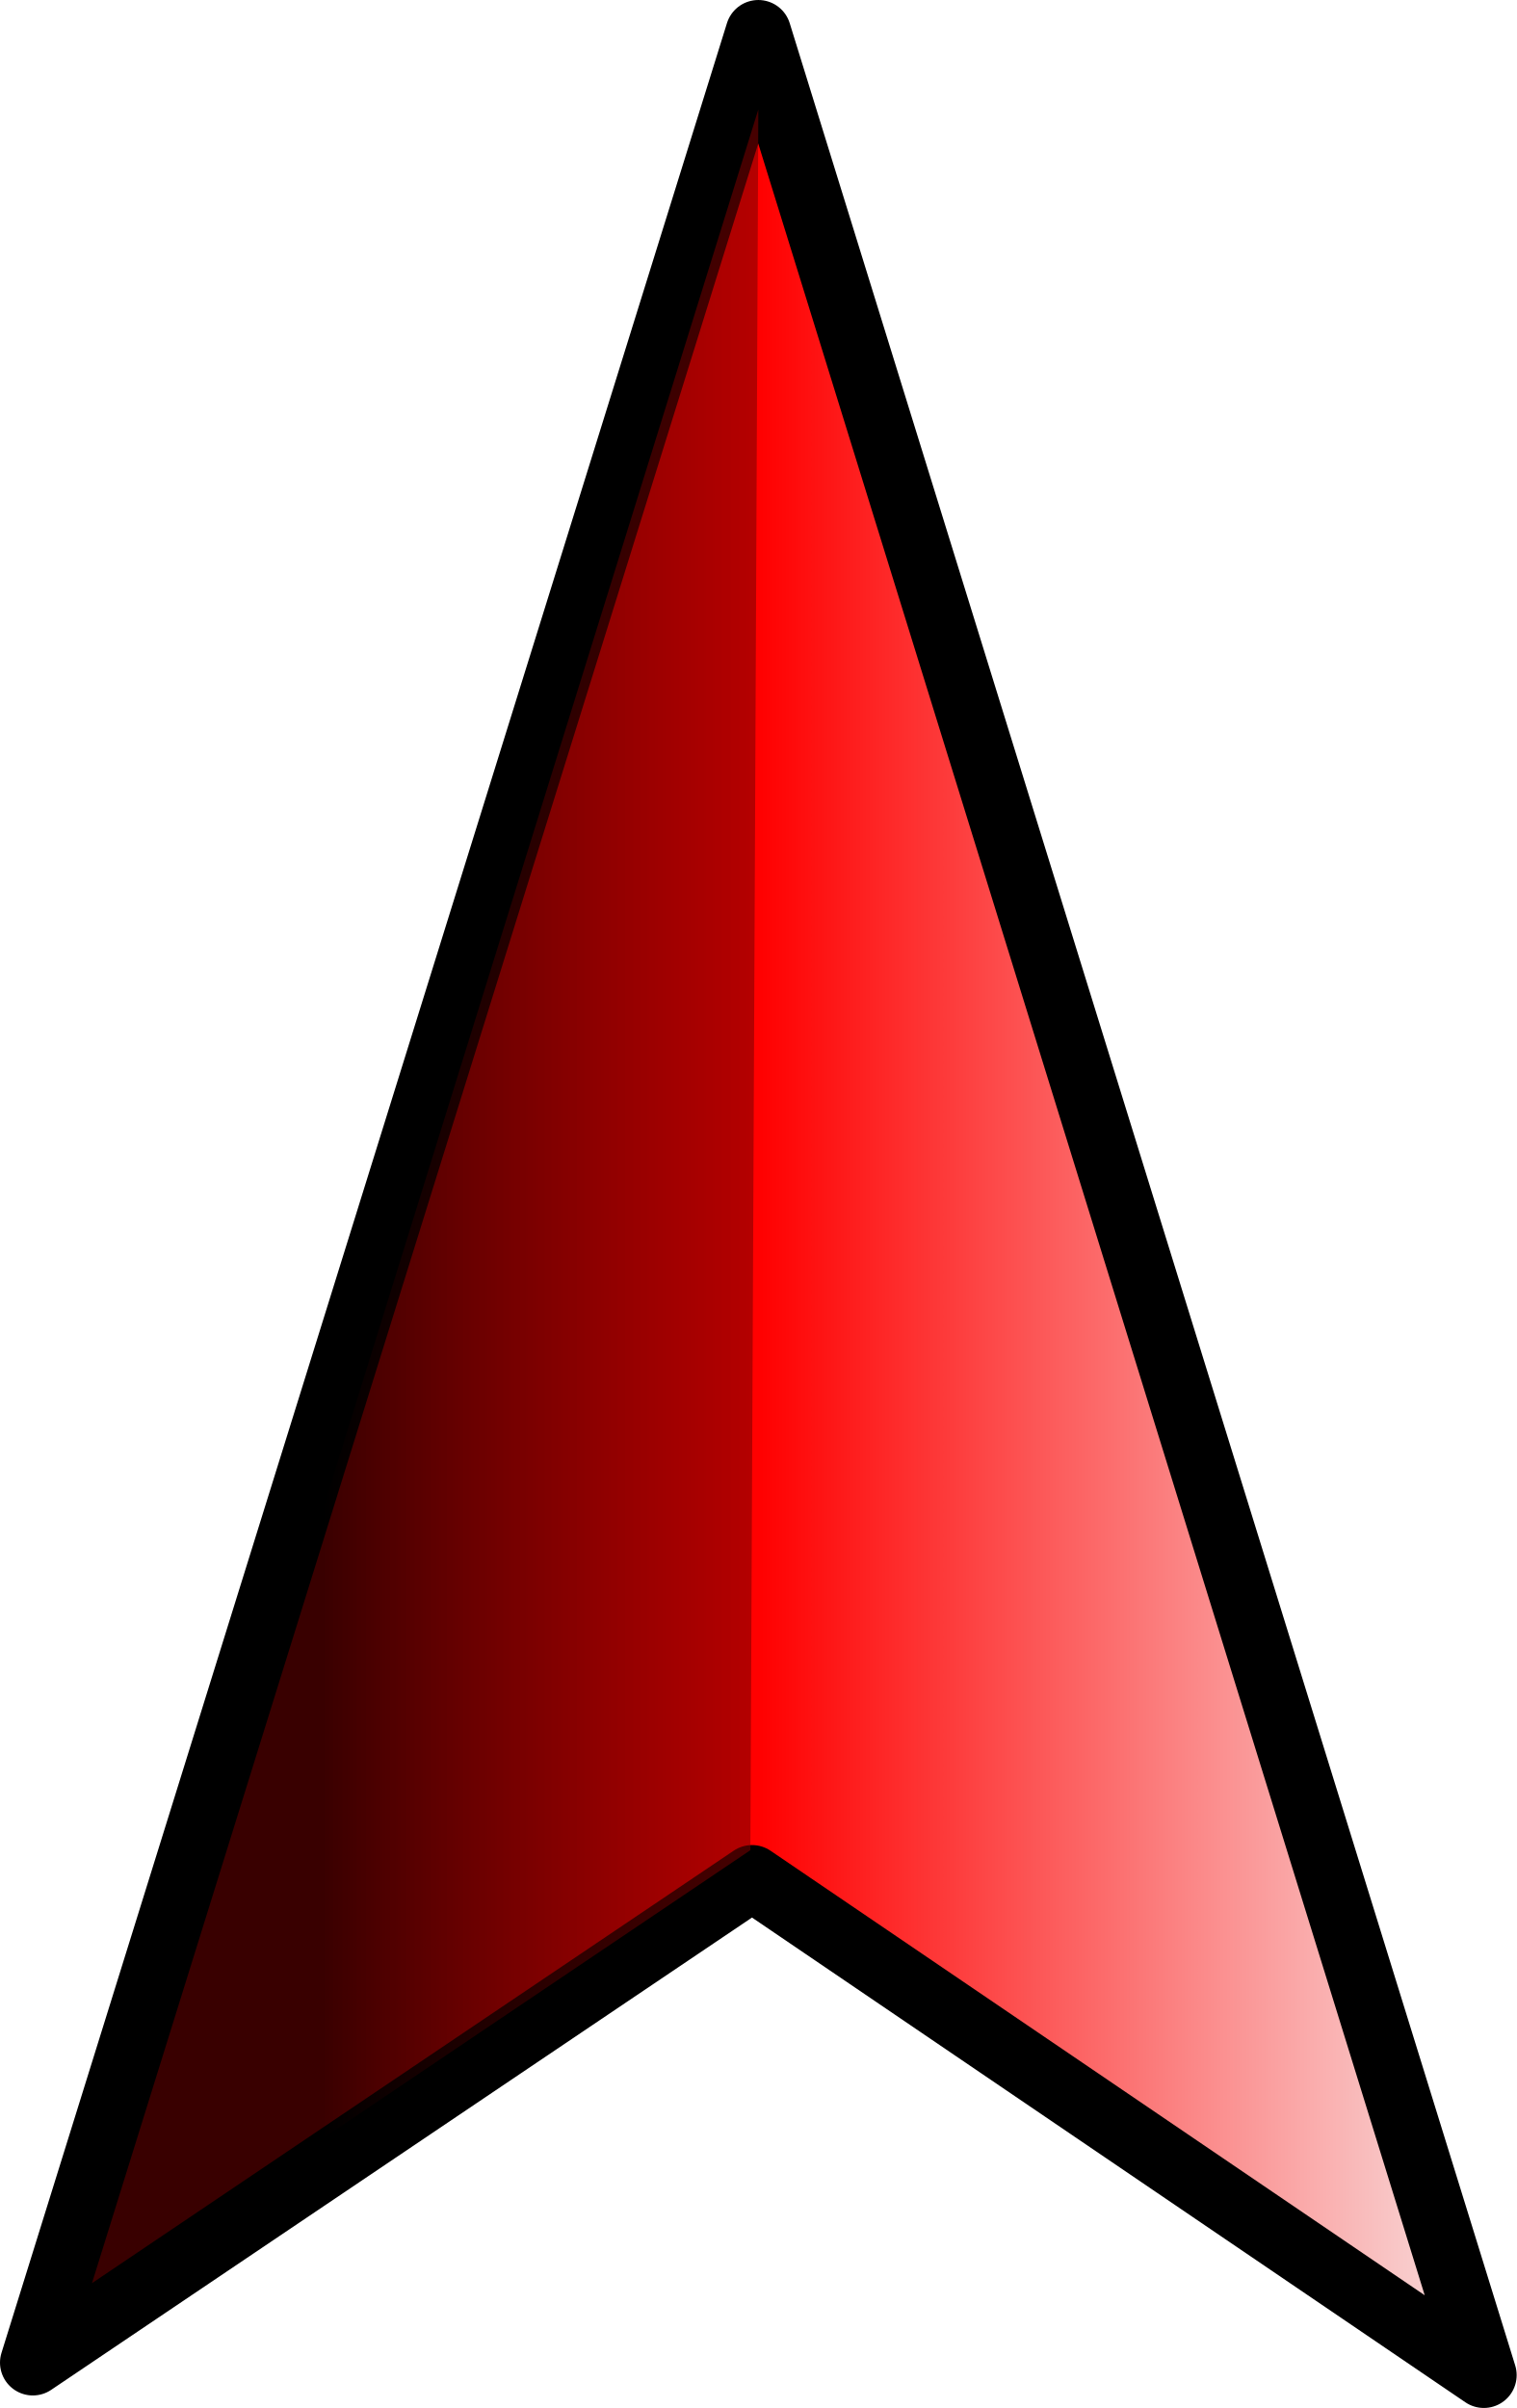
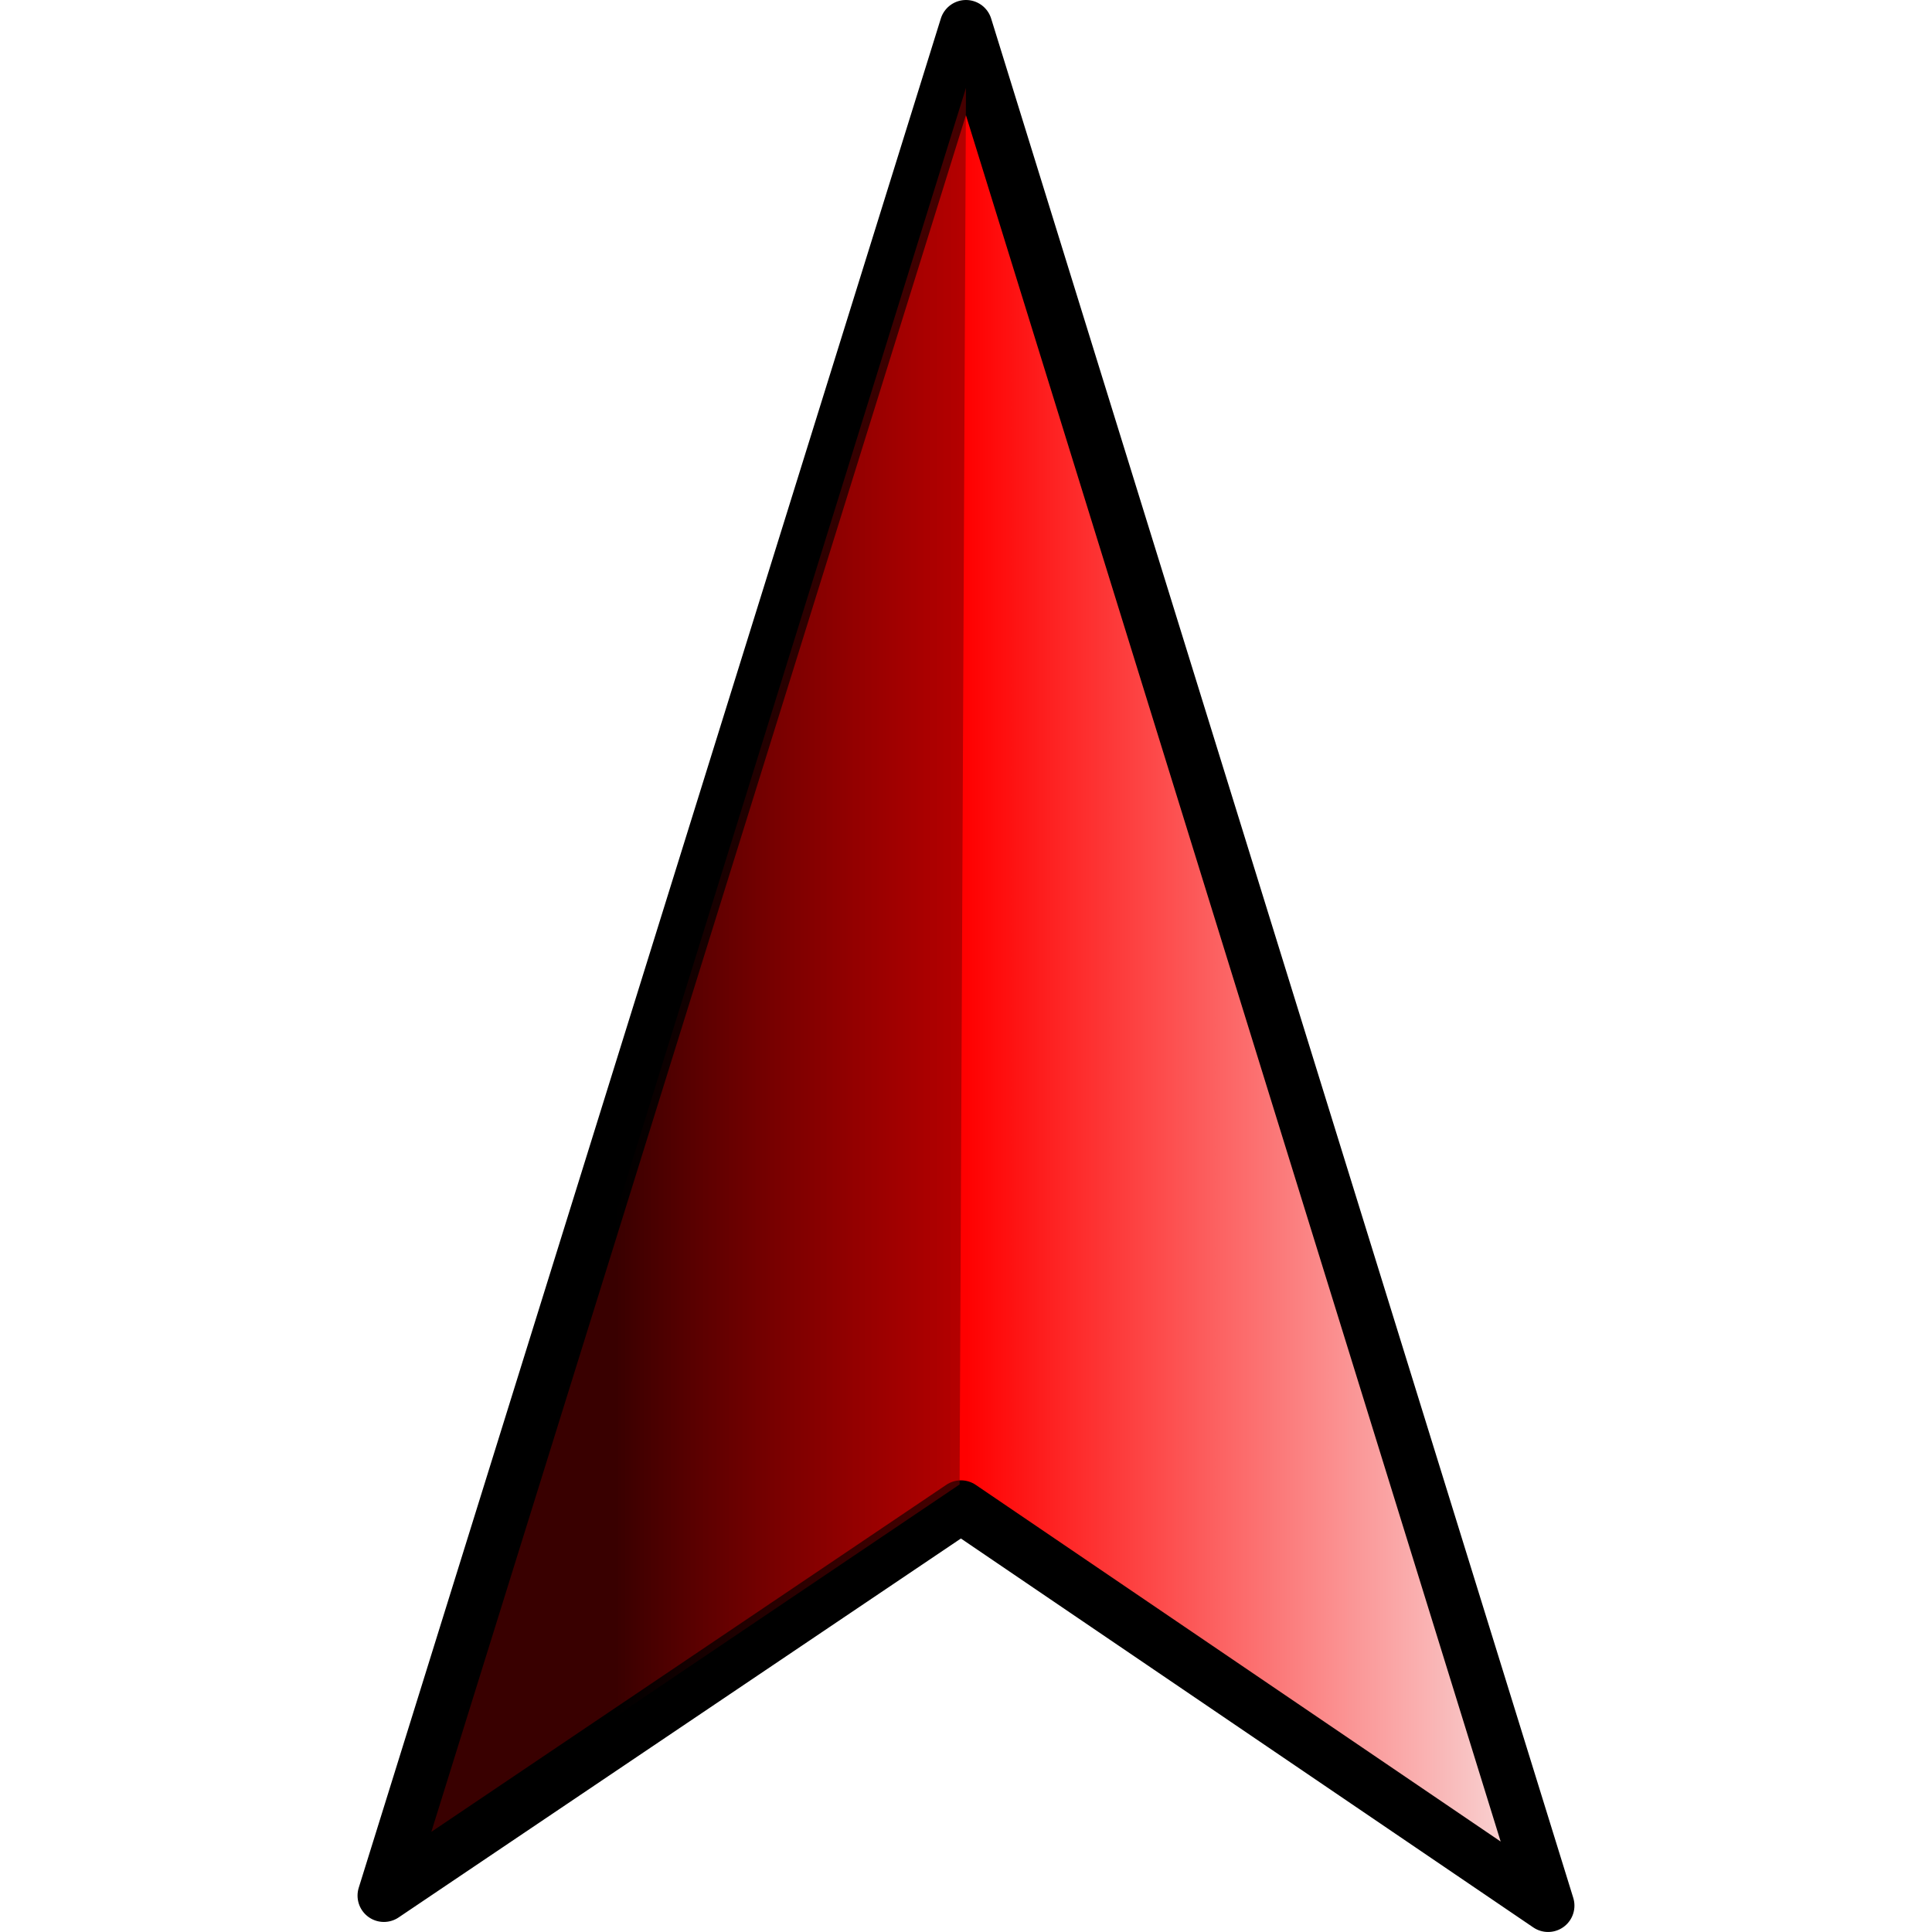
- <svg xmlns="http://www.w3.org/2000/svg" version="1.1" baseProfile="full" width="161.667" height="256.667" viewBox="0 0 161.67 256.67" enable-background="new 0 0 161.67 256.67" xml:space="preserve">
+ <svg xmlns="http://www.w3.org/2000/svg" version="1.1" baseProfile="full" width="256.667" height="256.667" viewBox="0 0 256.67 256.67" enable-background="new 0 0 256.67 256.67" xml:space="preserve">
  <g>
    <linearGradient id="SVGID_Fill1_" gradientUnits="objectBoundingBox" x1="-0.016" y1="0.5" x2="1.016" y2="0.5">
      <stop offset="0.034" stop-color="#FF0000" stop-opacity="1" />
      <stop offset="0.5" stop-color="#FF0000" stop-opacity="1" />
      <stop offset="1" stop-color="#F8E6E6" stop-opacity="1" />
    </linearGradient>
-     <path fill="url(#SVGID_Fill1_)" stroke-width="7" stroke-linejoin="round" stroke="#000000" stroke-opacity="1" d="M 3.5,251.834L 80.833,3.5L 158.167,253.167L 80.167,200.167L 3.5,251.834 Z " />
+     <path fill="url(#SVGID_Fill1_)" stroke-width="7" stroke-linejoin="round" stroke="#000000" stroke-opacity="1" d="M 51,251.834L 128.333,3.5L 205.667,253.167L 127.667,200.167L 51,251.834 Z " />
    <linearGradient id="SVGID_Fill2_" gradientUnits="objectBoundingBox" x1="-0.5" y1="0.5" x2="1.5" y2="0.5">
      <stop offset="0" stop-color="#000000" stop-opacity="0.776" />
      <stop offset="0.431" stop-color="#000000" stop-opacity="0.776" />
      <stop offset="0.755" stop-color="#7F0000" stop-opacity="0.561" />
      <stop offset="1" stop-color="#FF0000" stop-opacity="0.345" />
    </linearGradient>
-     <path fill="url(#SVGID_Fill2_)" stroke-width="0.2" stroke-linejoin="round" d="M 8.036,245.713L 80.833,11.667L 79.984,197.214L 8.036,245.713 Z " />
+     <path fill="url(#SVGID_Fill2_)" stroke-width="0.2" stroke-linejoin="round" d="M 55.537,245.713L 128.333,11.667L 127.485,197.214L 55.537,245.713 Z " />
  </g>
</svg>
